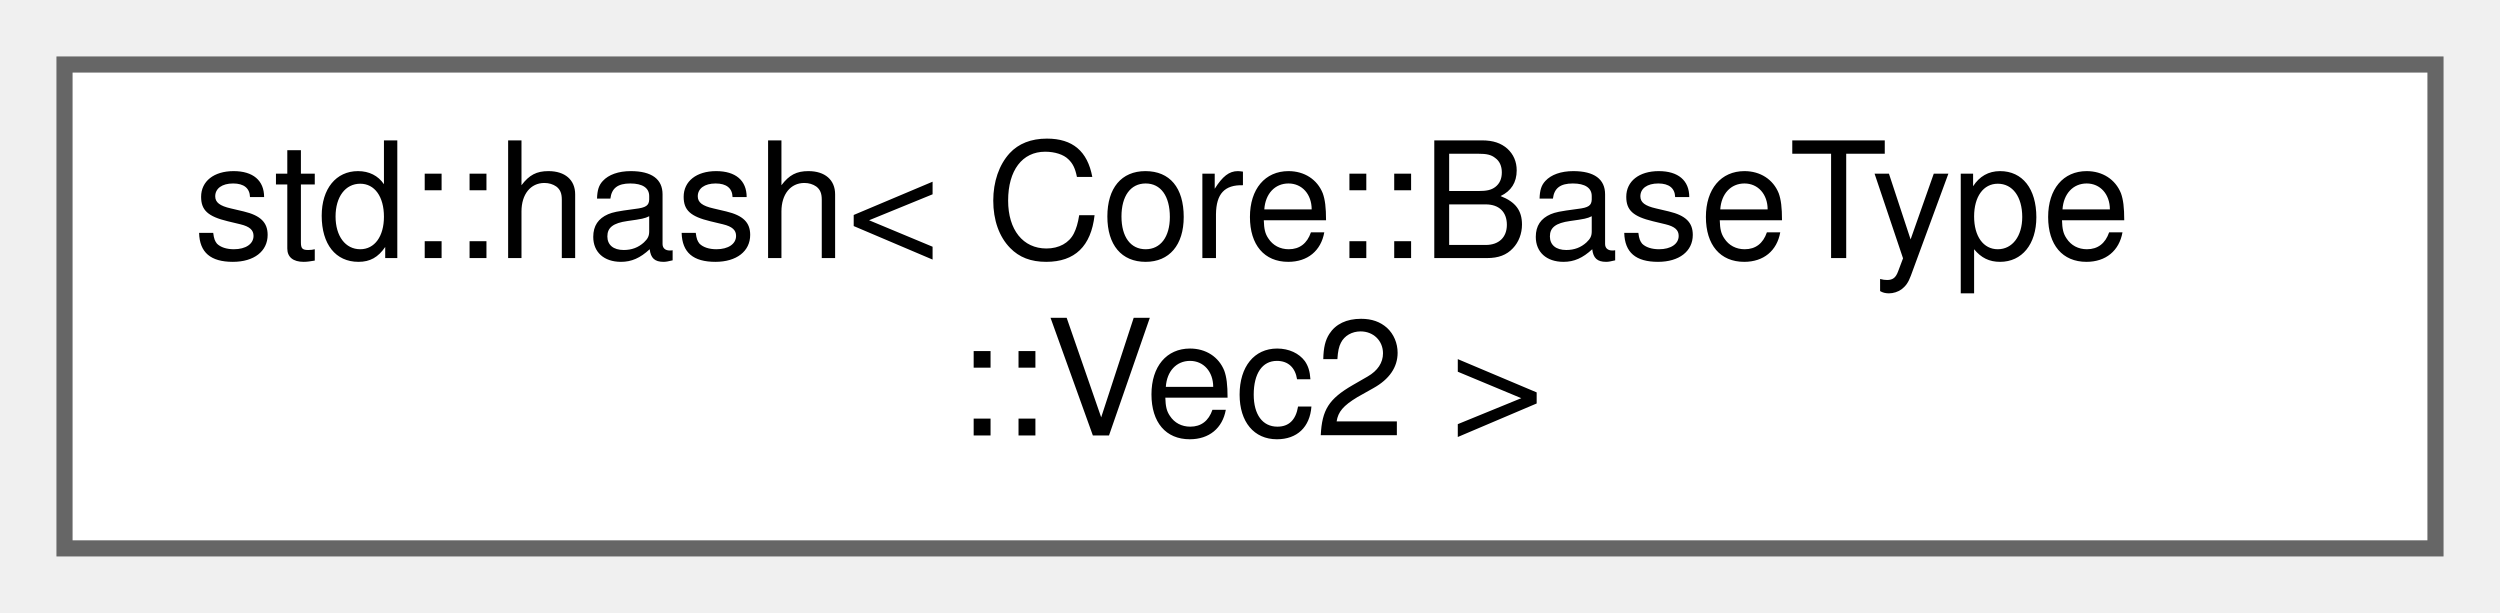
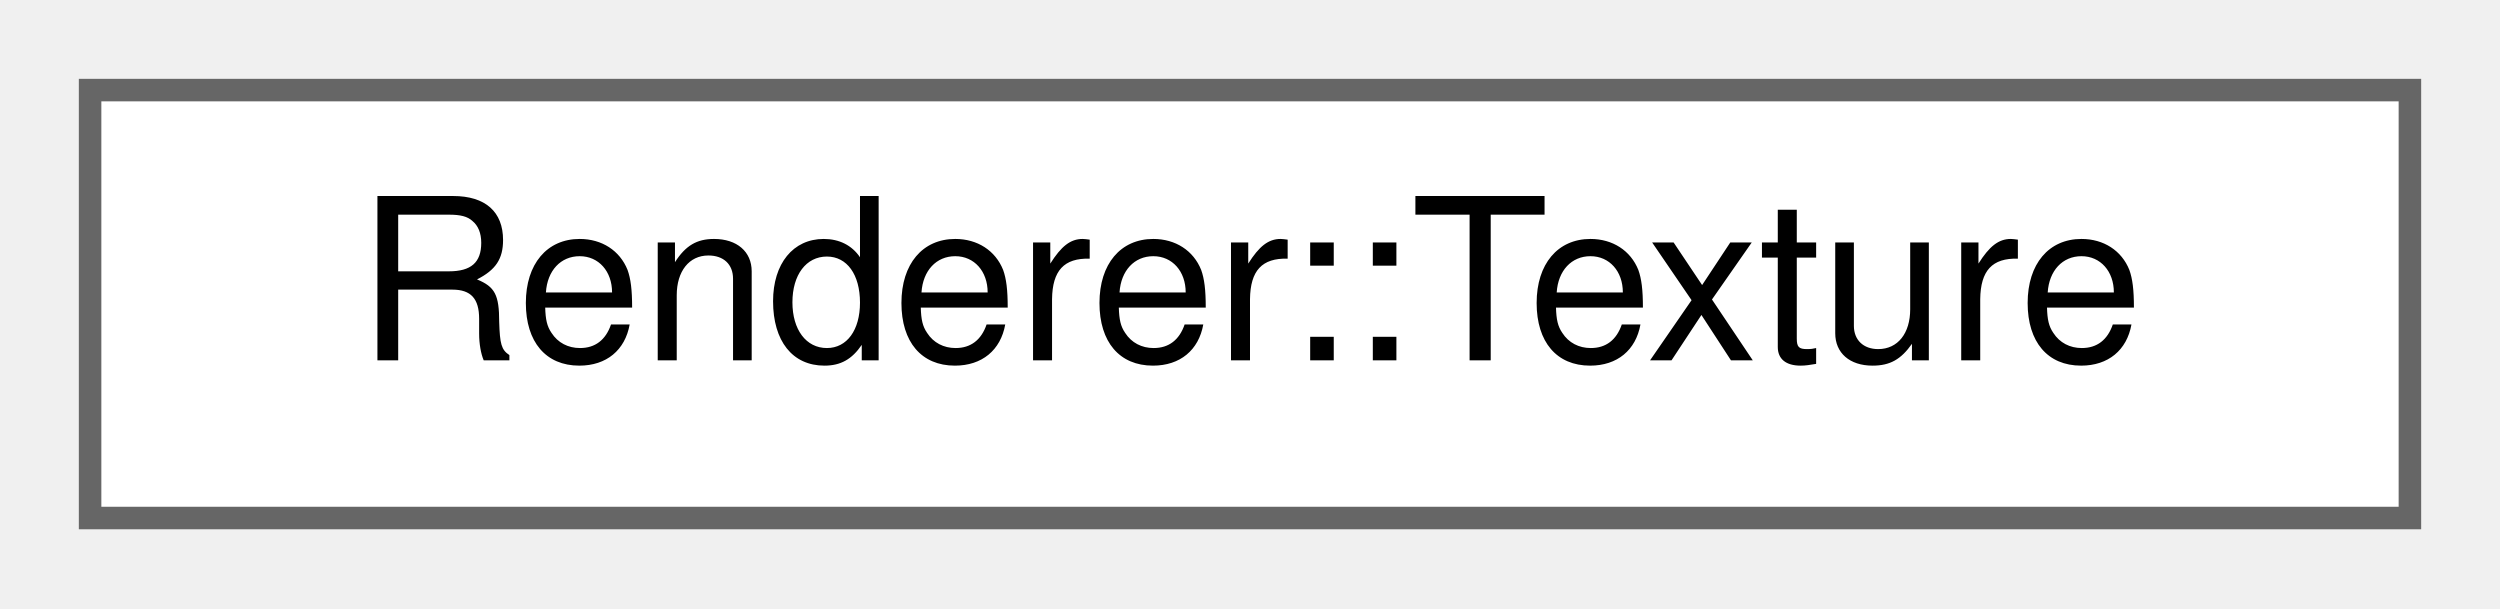
- <svg xmlns="http://www.w3.org/2000/svg" xmlns:xlink="http://www.w3.org/1999/xlink" width="155pt" height="38pt" viewBox="0.00 0.00 155.00 38.00">
-   <g id="graph0" class="graph" transform="scale(1 1) rotate(0) translate(4 34)">
+ <svg xmlns="http://www.w3.org/2000/svg" xmlns:xlink="http://www.w3.org/1999/xlink" width="111pt" height="27pt" viewBox="0.00 0.00 111.00 27.00">
+   <g id="graph0" class="graph" transform="scale(1 1) rotate(0) translate(4 23)">
    <g id="Node000000" class="node">
      <g id="a_Node000000">
-         <a xlink:href="structstd_1_1hash_3_01Core_1_1BaseType_1_1Vec2_01_4.html" target="_top" xlink:title="Hash function for Vec2 to be used in unordered containers.">
-           <polygon fill="white" stroke="#666666" points="147,-30 0,-30 0,0 147,0 147,-30" />
-           <text text-anchor="start" x="8" y="-18" font-family="Helvetica,sans-Serif" font-size="10.00">std::hash&lt; Core::BaseType</text>
-           <text text-anchor="middle" x="73.5" y="-7" font-family="Helvetica,sans-Serif" font-size="10.00">::Vec2 &gt;</text>
+         <a xlink:href="structRenderer_1_1Texture.html" target="_top" xlink:title=" ">
+           <polygon fill="white" stroke="#666666" points="103,-19 0,-19 0,0 103,0 103,-19" />
+           <text text-anchor="middle" x="51.5" y="-7" font-family="Helvetica,sans-Serif" font-size="10.00">Renderer::Texture</text>
        </a>
      </g>
    </g>
  </g>
</svg>
